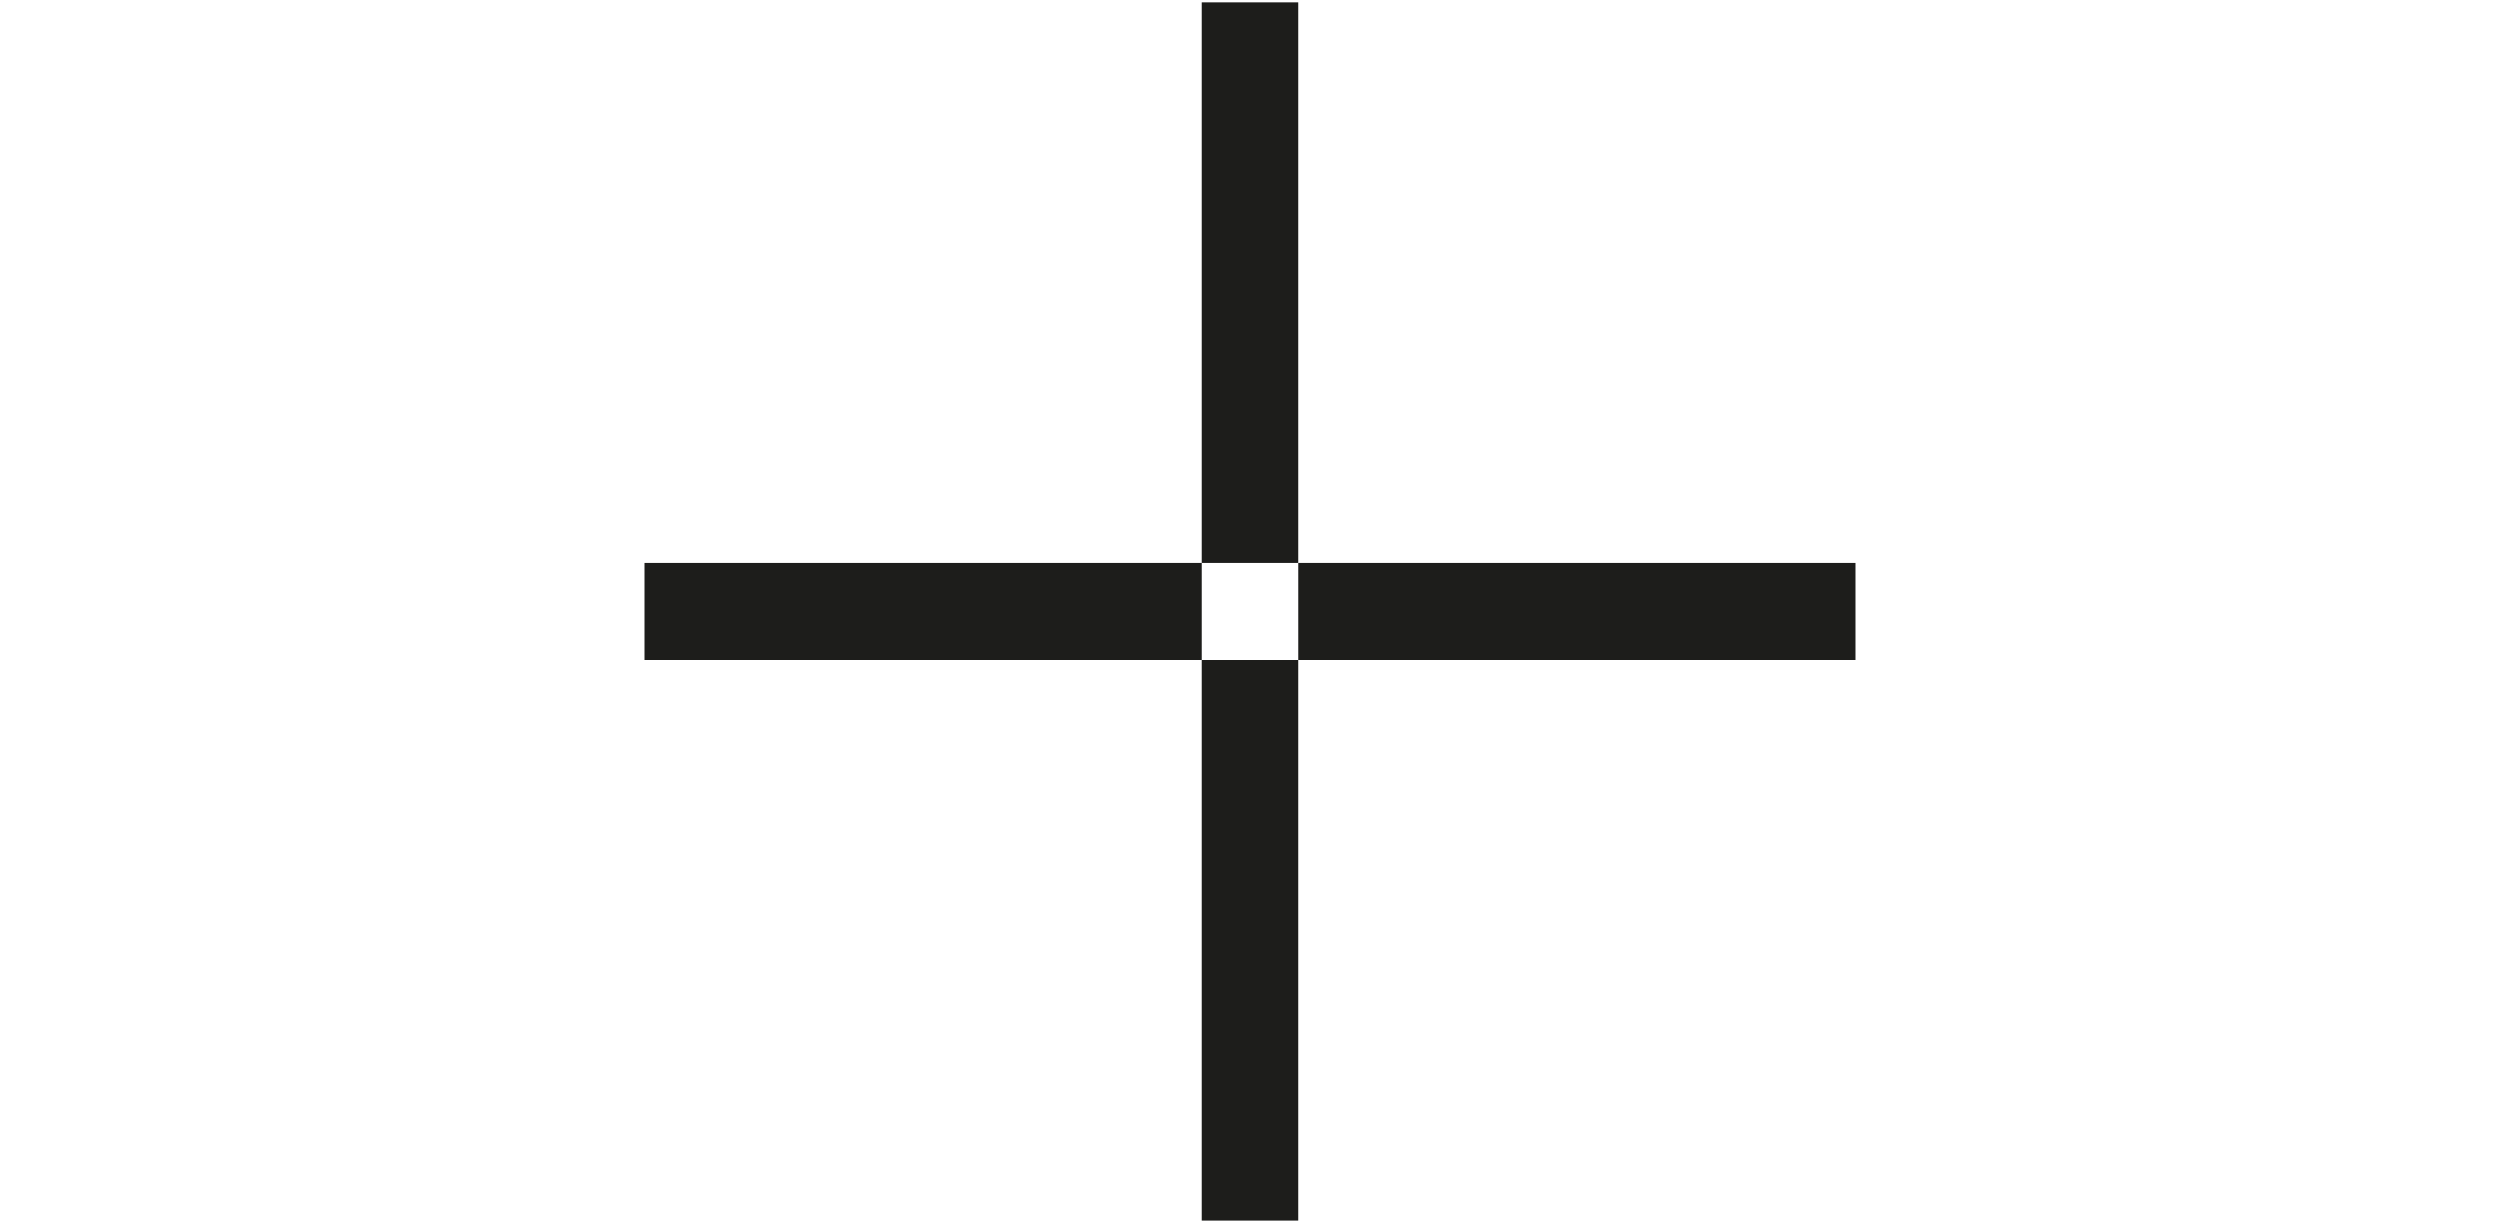
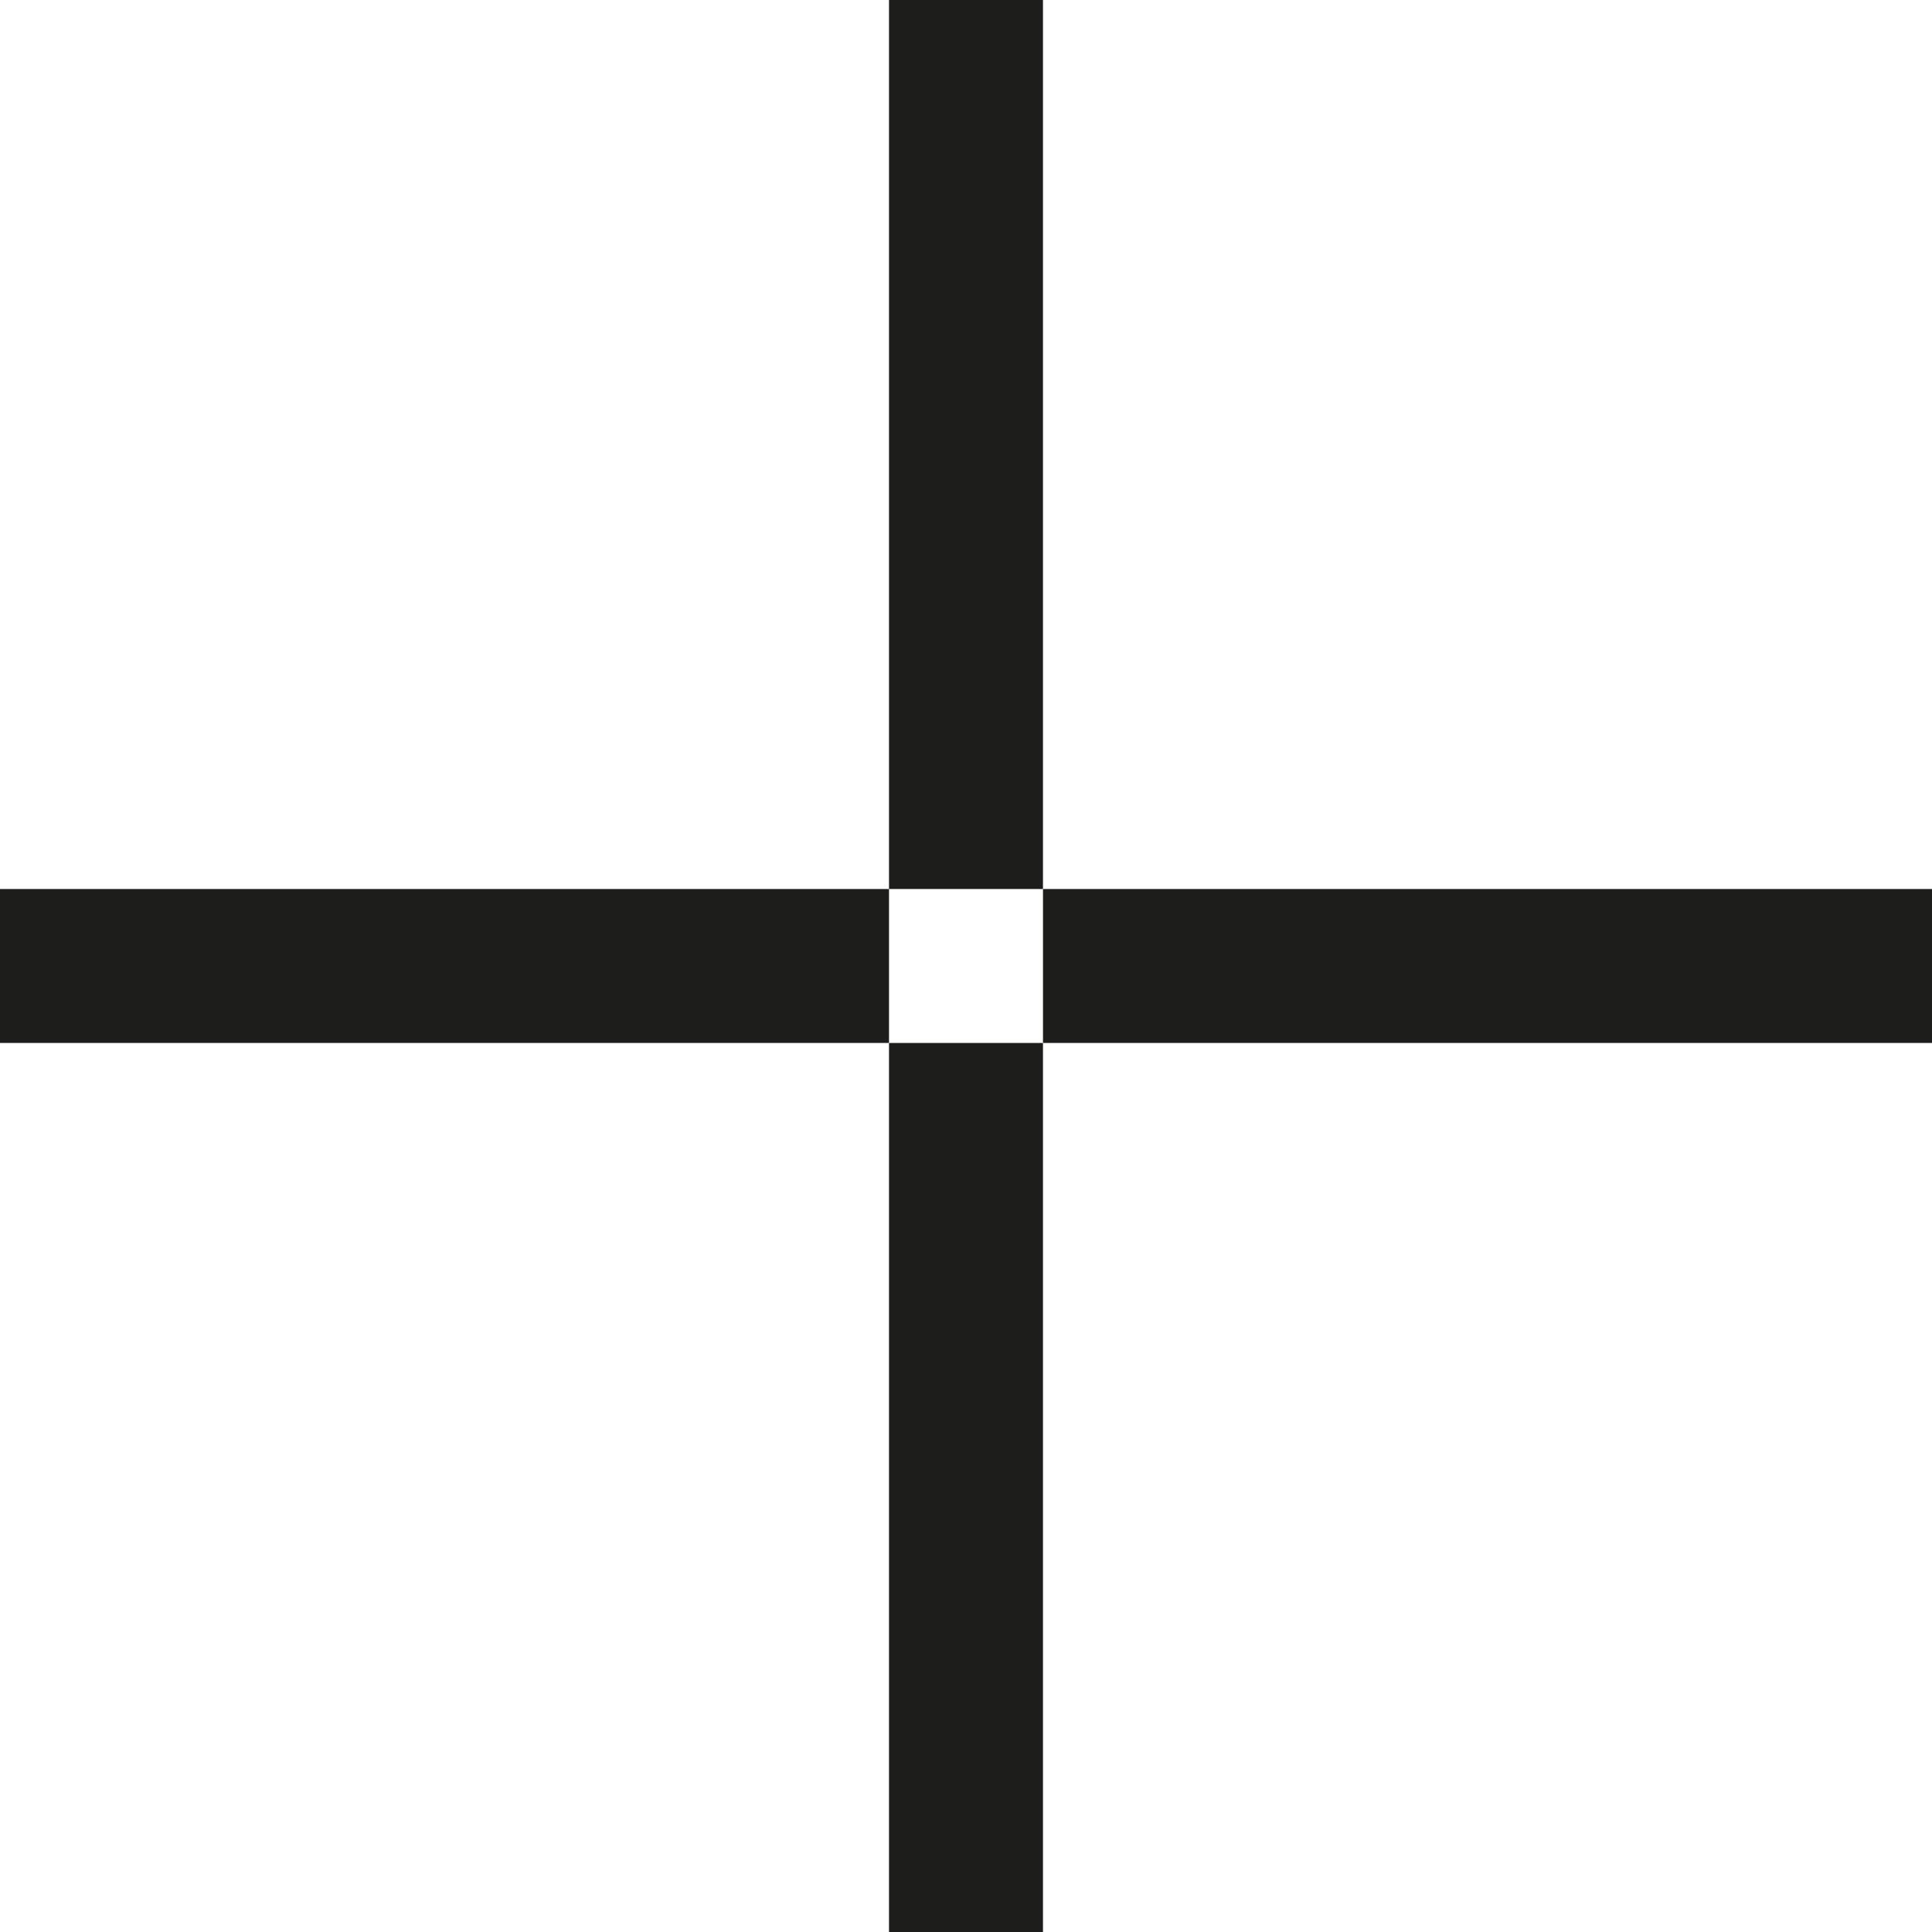
- <svg xmlns="http://www.w3.org/2000/svg" width="250" height="123" viewBox="0 0 250 123" fill="none">
-   <path d="M185.549 56.293H129.826V66H185.549V56.293Z" fill="#1D1D1B" />
-   <path d="M120.173 56.293H129.824V0.235H120.173V56.293Z" fill="#1D1D1B" />
-   <path d="M120.173 122.059H129.824V66H120.173V122.059Z" fill="#1D1D1B" />
-   <path d="M64.45 66H120.174V56.293H64.45V66Z" fill="#1D1D1B" />
+ <svg xmlns="http://www.w3.org/2000/svg" width="100" height="100" viewBox="0 0 100 100" fill="none">
+   <path d="M100 46.015H53.985V53.983H100V46.015Z" fill="#1D1D1B" />
+   <path d="M46.015 46.015H53.984V-1.22931e-05H46.015V46.015Z" fill="#1D1D1B" />
+   <path d="M46.015 100H53.984V53.984H46.015V100Z" fill="#1D1D1B" />
+   <path d="M0 53.983H46.015V46.015H0V53.983Z" fill="#1D1D1B" />
</svg>
